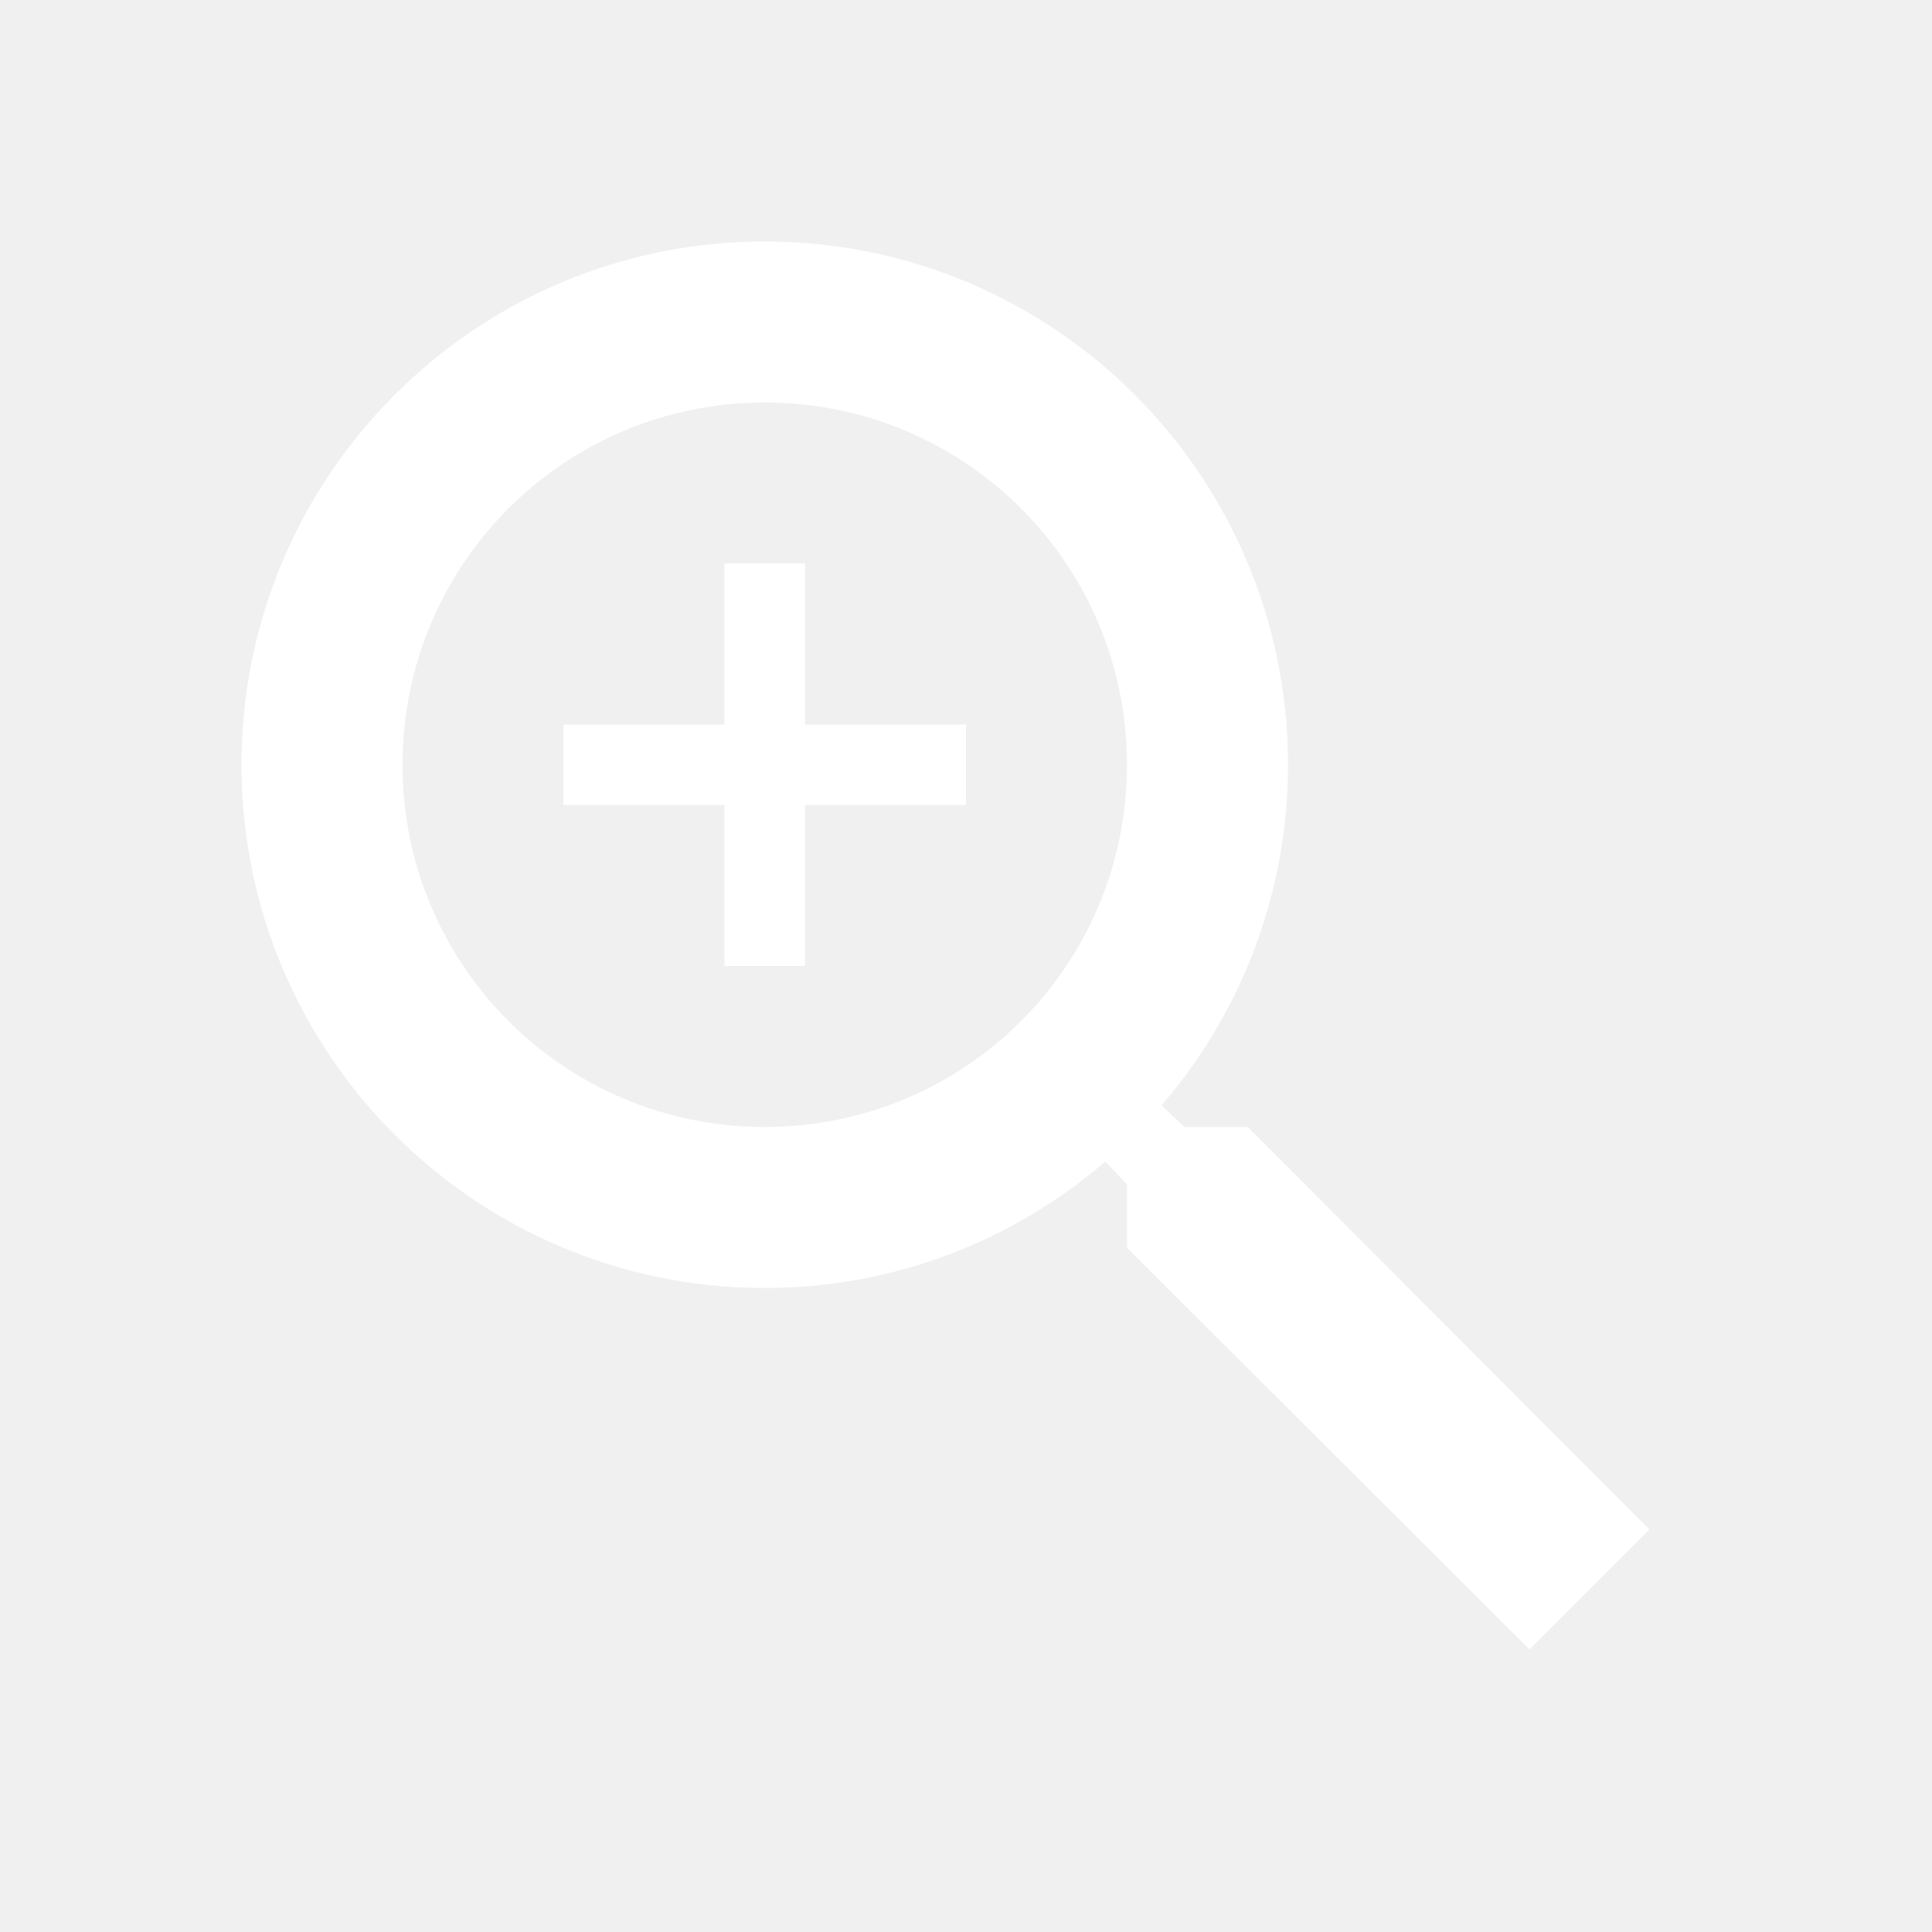
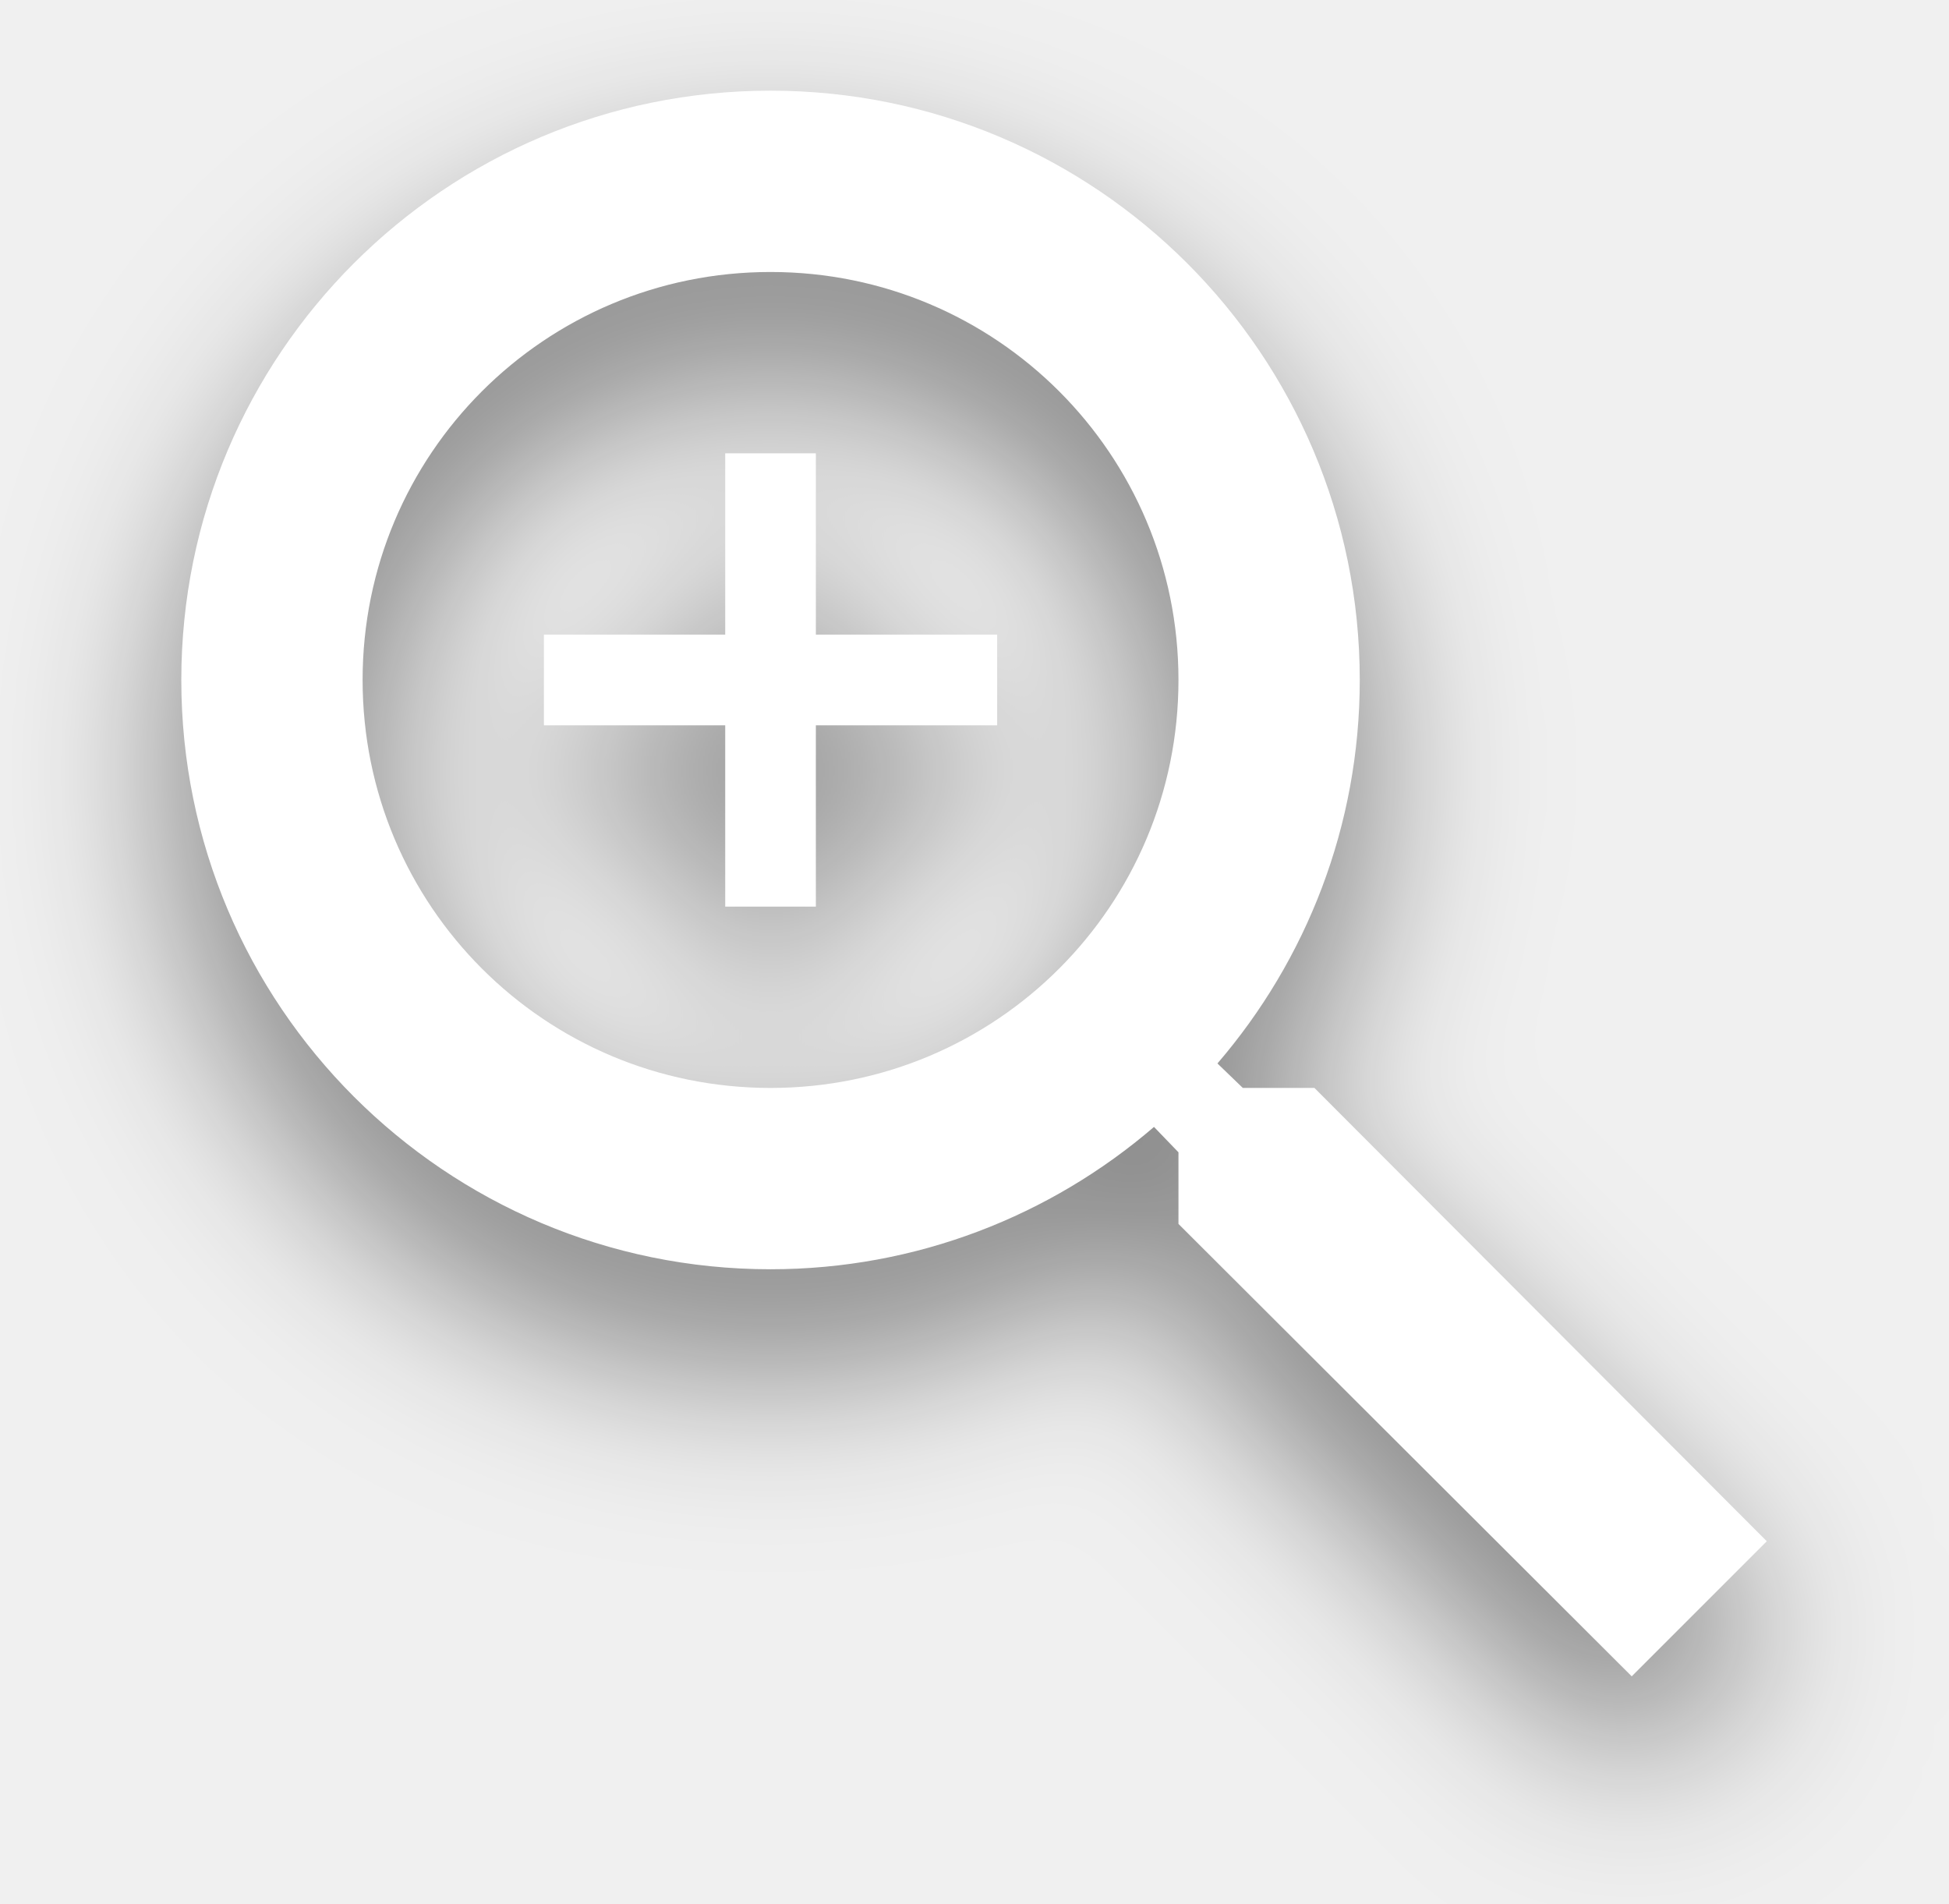
- <svg xmlns="http://www.w3.org/2000/svg" width="24" height="24" viewBox="0 0 24 24">
+ <svg xmlns="http://www.w3.org/2000/svg" xmlns:xlink="http://www.w3.org/1999/xlink" width="43" height="42" viewBox="0 0 43 42">
+   <defs>
+     <path id="b" d="M31 28h-1.58l-.56-.54C30.82 25.18 32 22.22 32 19c0-7.18-5.82-13-13-13S6 11.82 6 19s5.82 13 13 13c3.22 0 6.18-1.18 8.46-3.14l.54.56V31l10 9.98L40.98 38 31 28zm-12 0c-4.98 0-9-4.02-9-9s4.02-9 9-9 9 4.02 9 9-4.02 9-9 9zm5-8v-2h-4v-4h-2v4h-4v2h4v4h2v-4h4z" />
+     <filter id="a" width="140%" height="140%" x="-20%" y="-14.3%" filterUnits="objectBoundingBox">
+       <feOffset dy="2" in="SourceAlpha" result="shadowOffsetOuter1" />
+       <feGaussianBlur in="shadowOffsetOuter1" result="shadowBlurOuter1" stdDeviation="2" />
+       <feColorMatrix in="shadowBlurOuter1" values="0 0 0 0 0 0 0 0 0 0 0 0 0 0 0 0 0 0 0.5 0" />
+     </filter>
+   </defs>
  <g fill="none" fill-rule="evenodd">
-     <path d="M0 0h24v24H0z" />
-     <path fill="#FFF" d="M15.5 14h-.79l-.28-.27A6.471 6.471 0 0 0 16 9.5 6.5 6.5 0 1 0 9.5 16c1.61 0 3.09-.59 4.23-1.57l.27.28v.79l5 4.99L20.49 19l-4.99-5zm-6 0C7.01 14 5 11.99 5 9.5S7.01 5 9.5 5 14 7.01 14 9.5 11.99 14 9.5 14zm2.5-4V9h-2V7H9v2H7v1h2v2h1v-2h2z" />
+     <path d="M-2-4h48v48H-2z" />
+     <g transform="translate(-2 -4)">
+       <use fill="#000" filter="url(#a)" xlink:href="#b" />
+       <use fill="#FFF" xlink:href="#b" />
+     </g>
  </g>
</svg>
